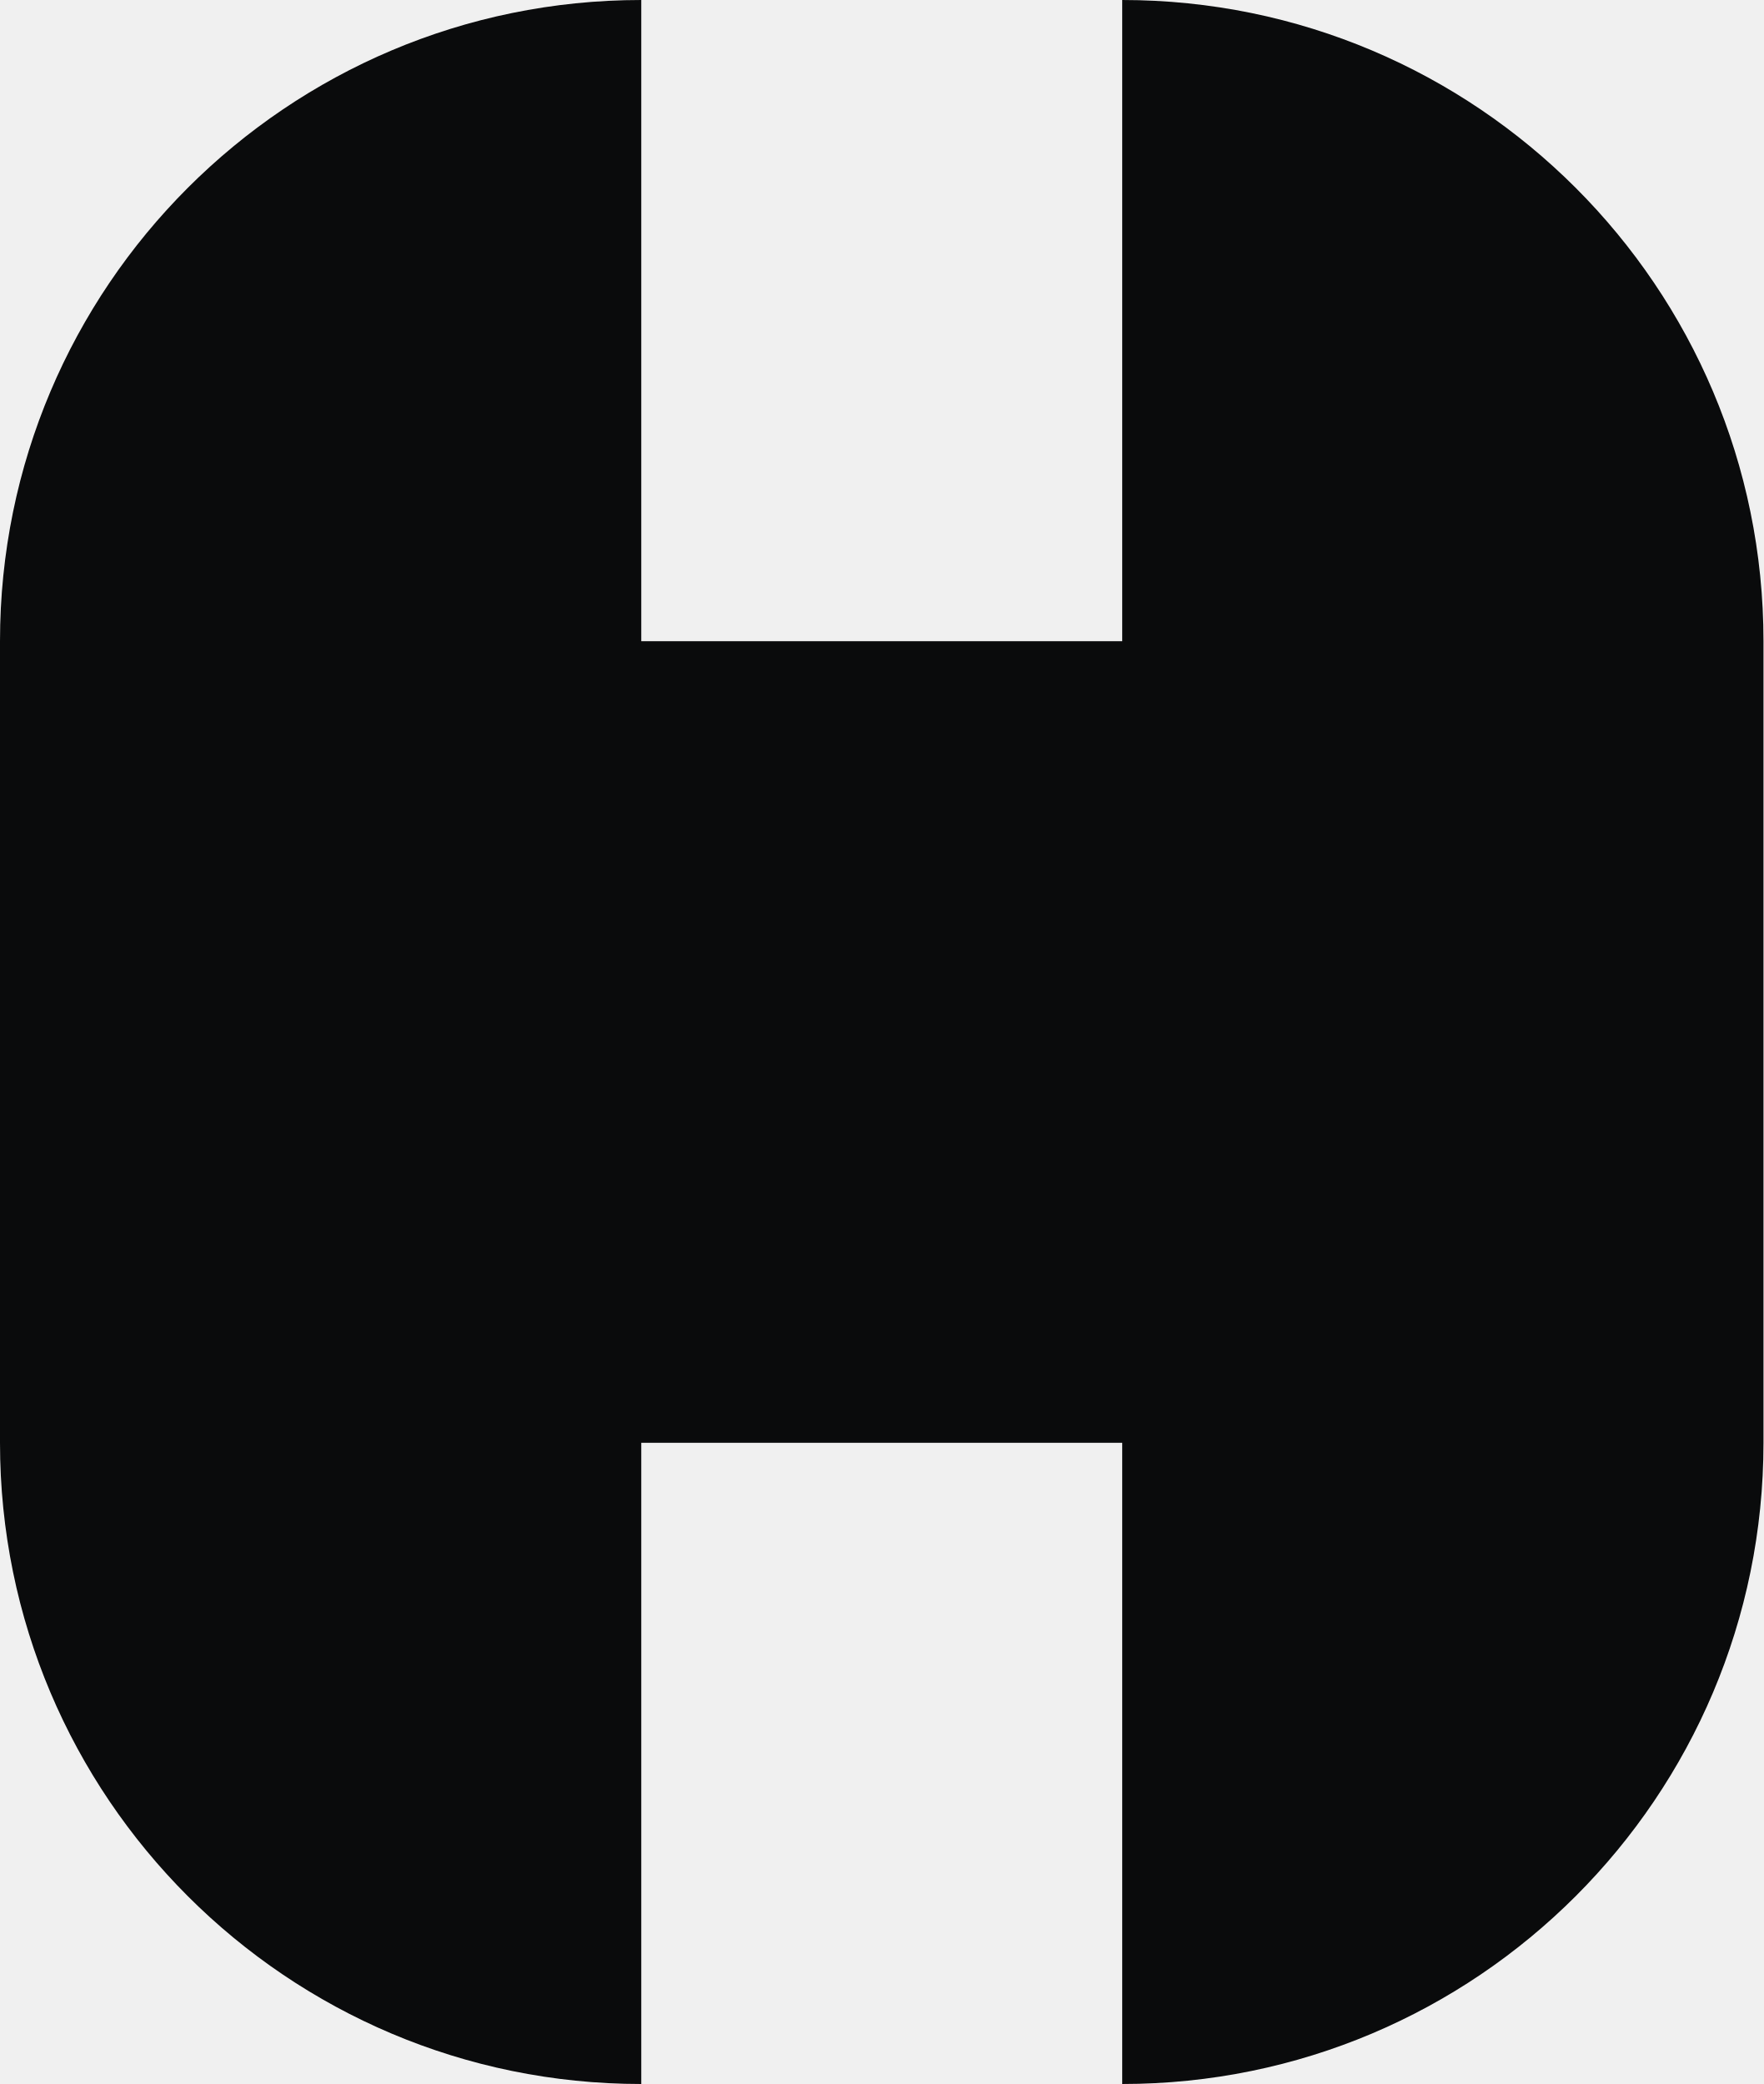
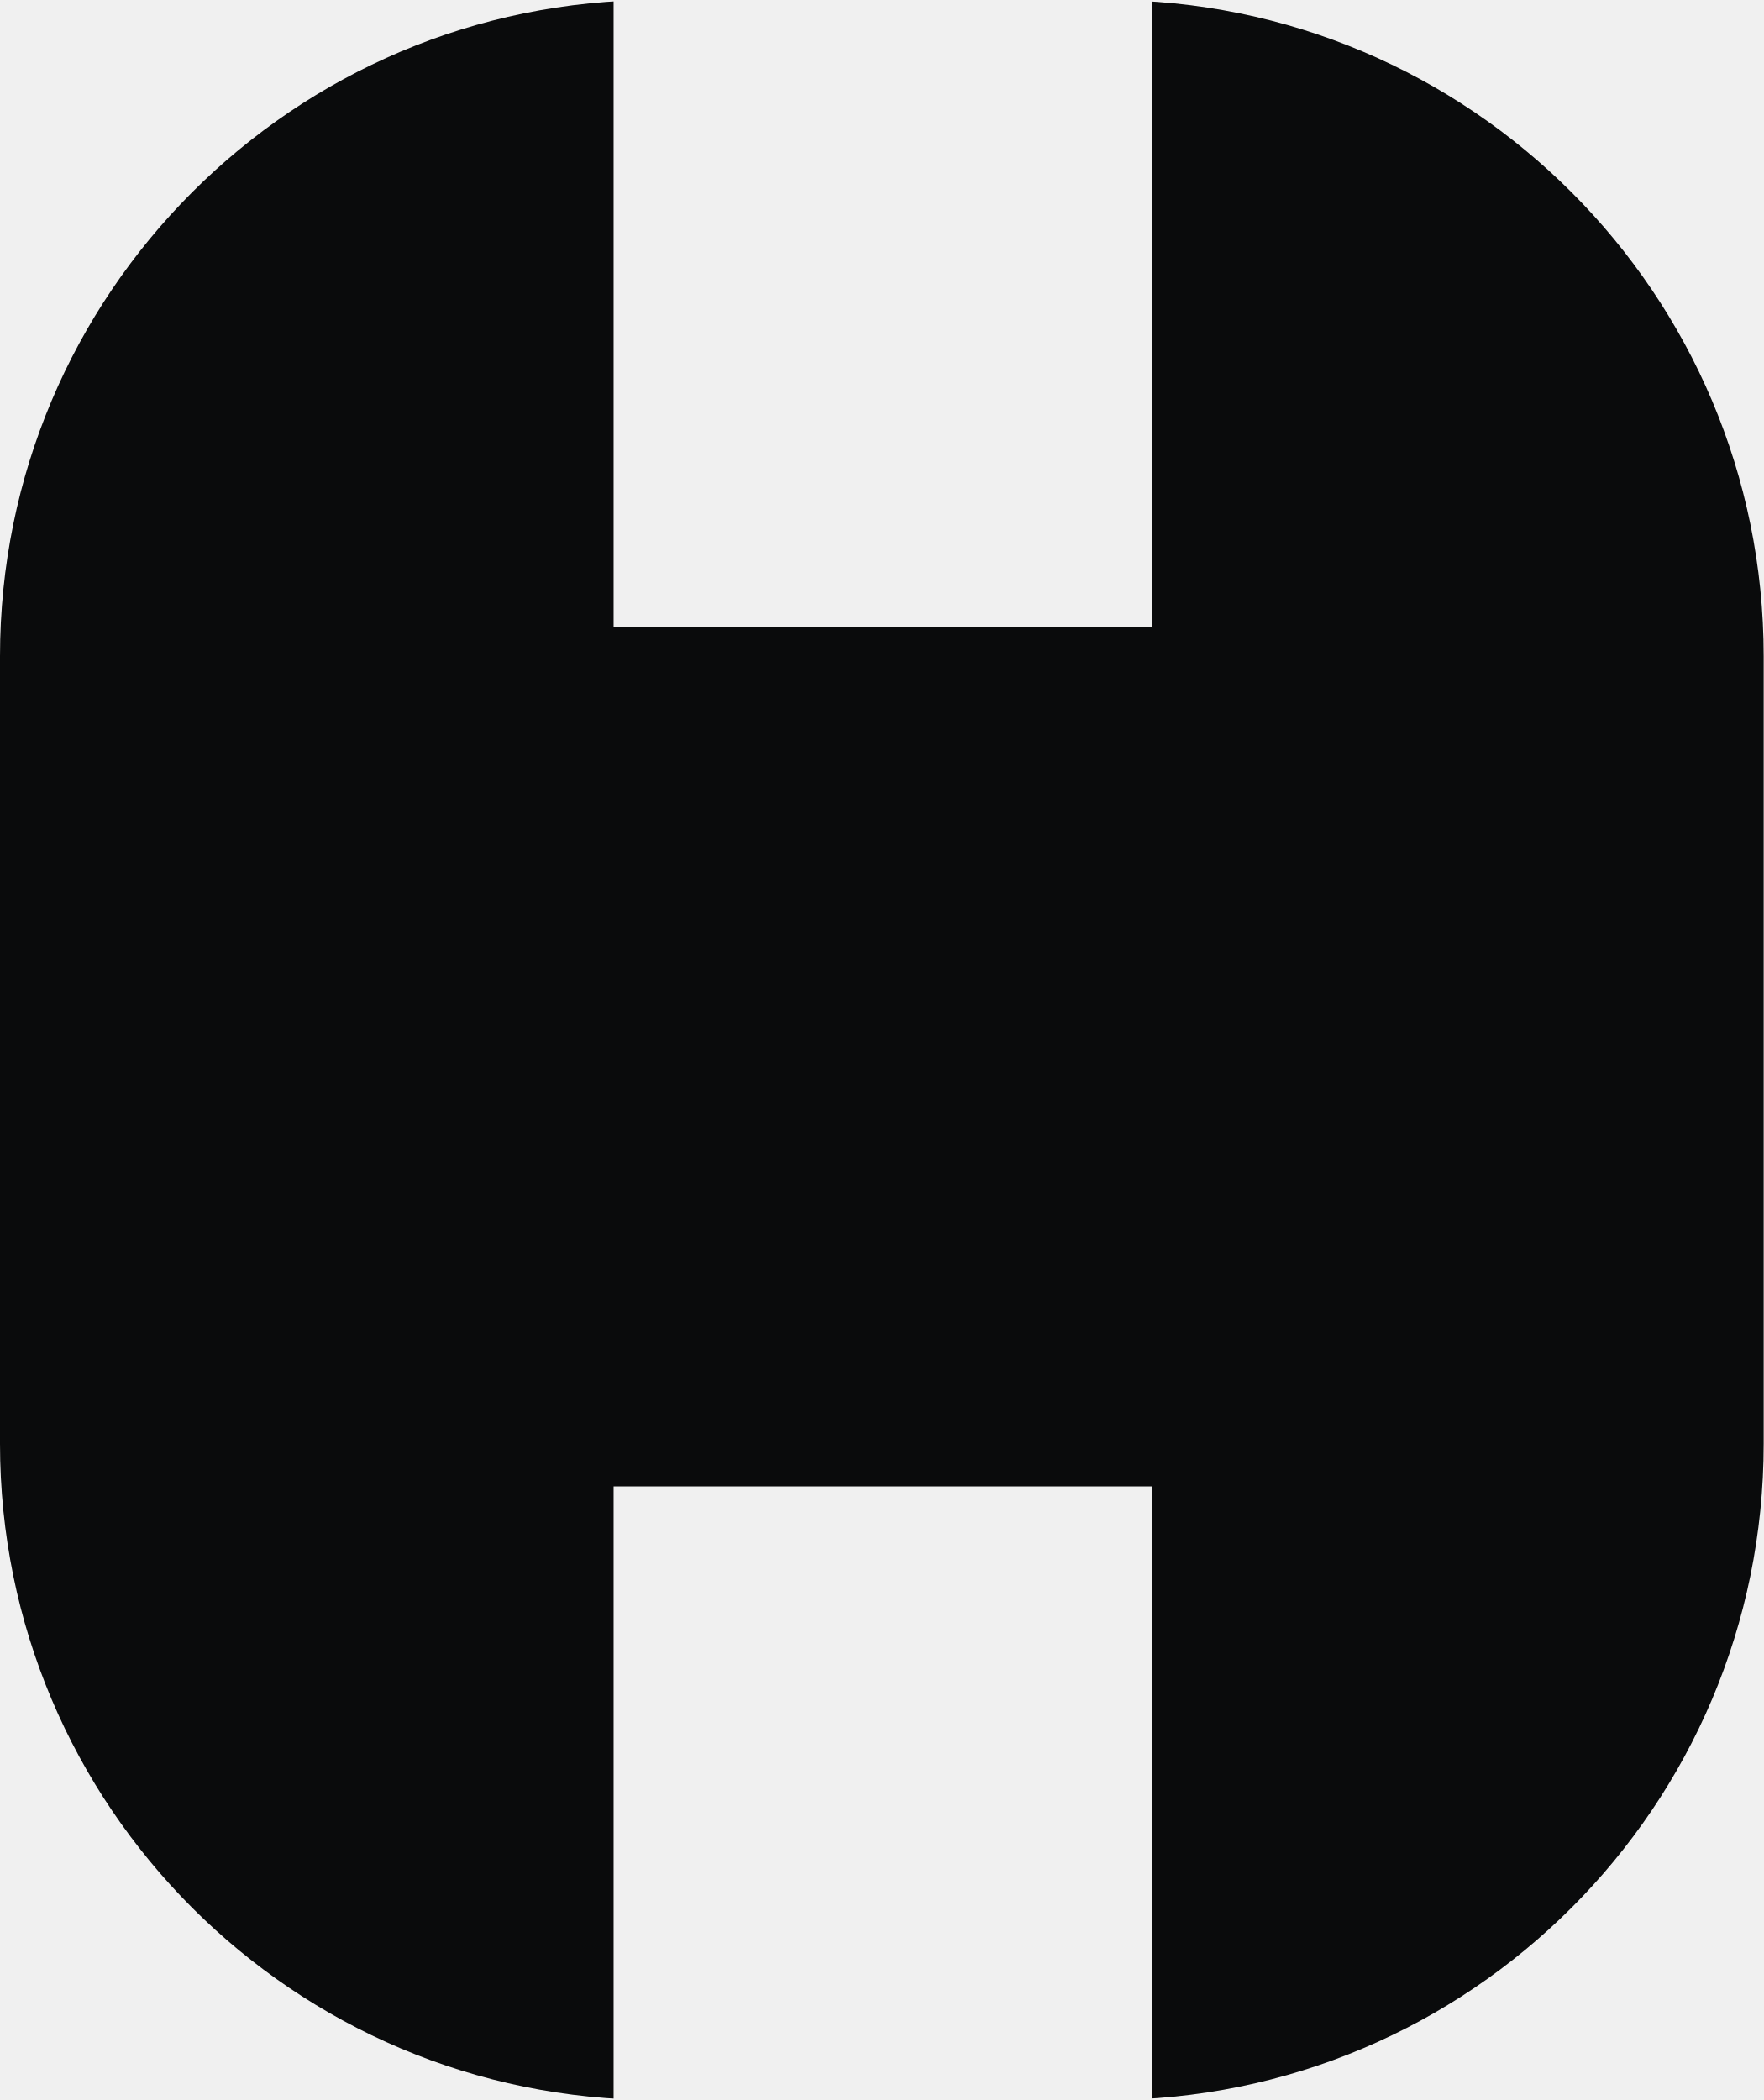
- <svg xmlns="http://www.w3.org/2000/svg" width="220" height="260" viewBox="0 0 22 26">
-   <path fill="#0A0B0C" d="M0 8A8 8 0 0 1 8 0V8H14V0A8 8 0 0 1 22 8V18A8 8 0 0 1 14 26V18H8V26A8 8 0 0 1 0 18Z" />
+ <svg xmlns="http://www.w3.org/2000/svg" width="215" height="256" viewBox="0 0 215 256" fill="none">
+   <g clip-path="url(#clip0_1_2)">
+     <path d="M140.4 406V181.2H74.8V406H-34.8V-144.4H74.8V76.4H140.4V-144.4H250.8V406H140.4Z" fill="#0A0B0C" />
+   </g>
+   <defs>
+     <clipPath id="clip0_1_2">
+       <rect width="215" height="256" rx="80" fill="white" />
+     </clipPath>
+   </defs>
</svg>
